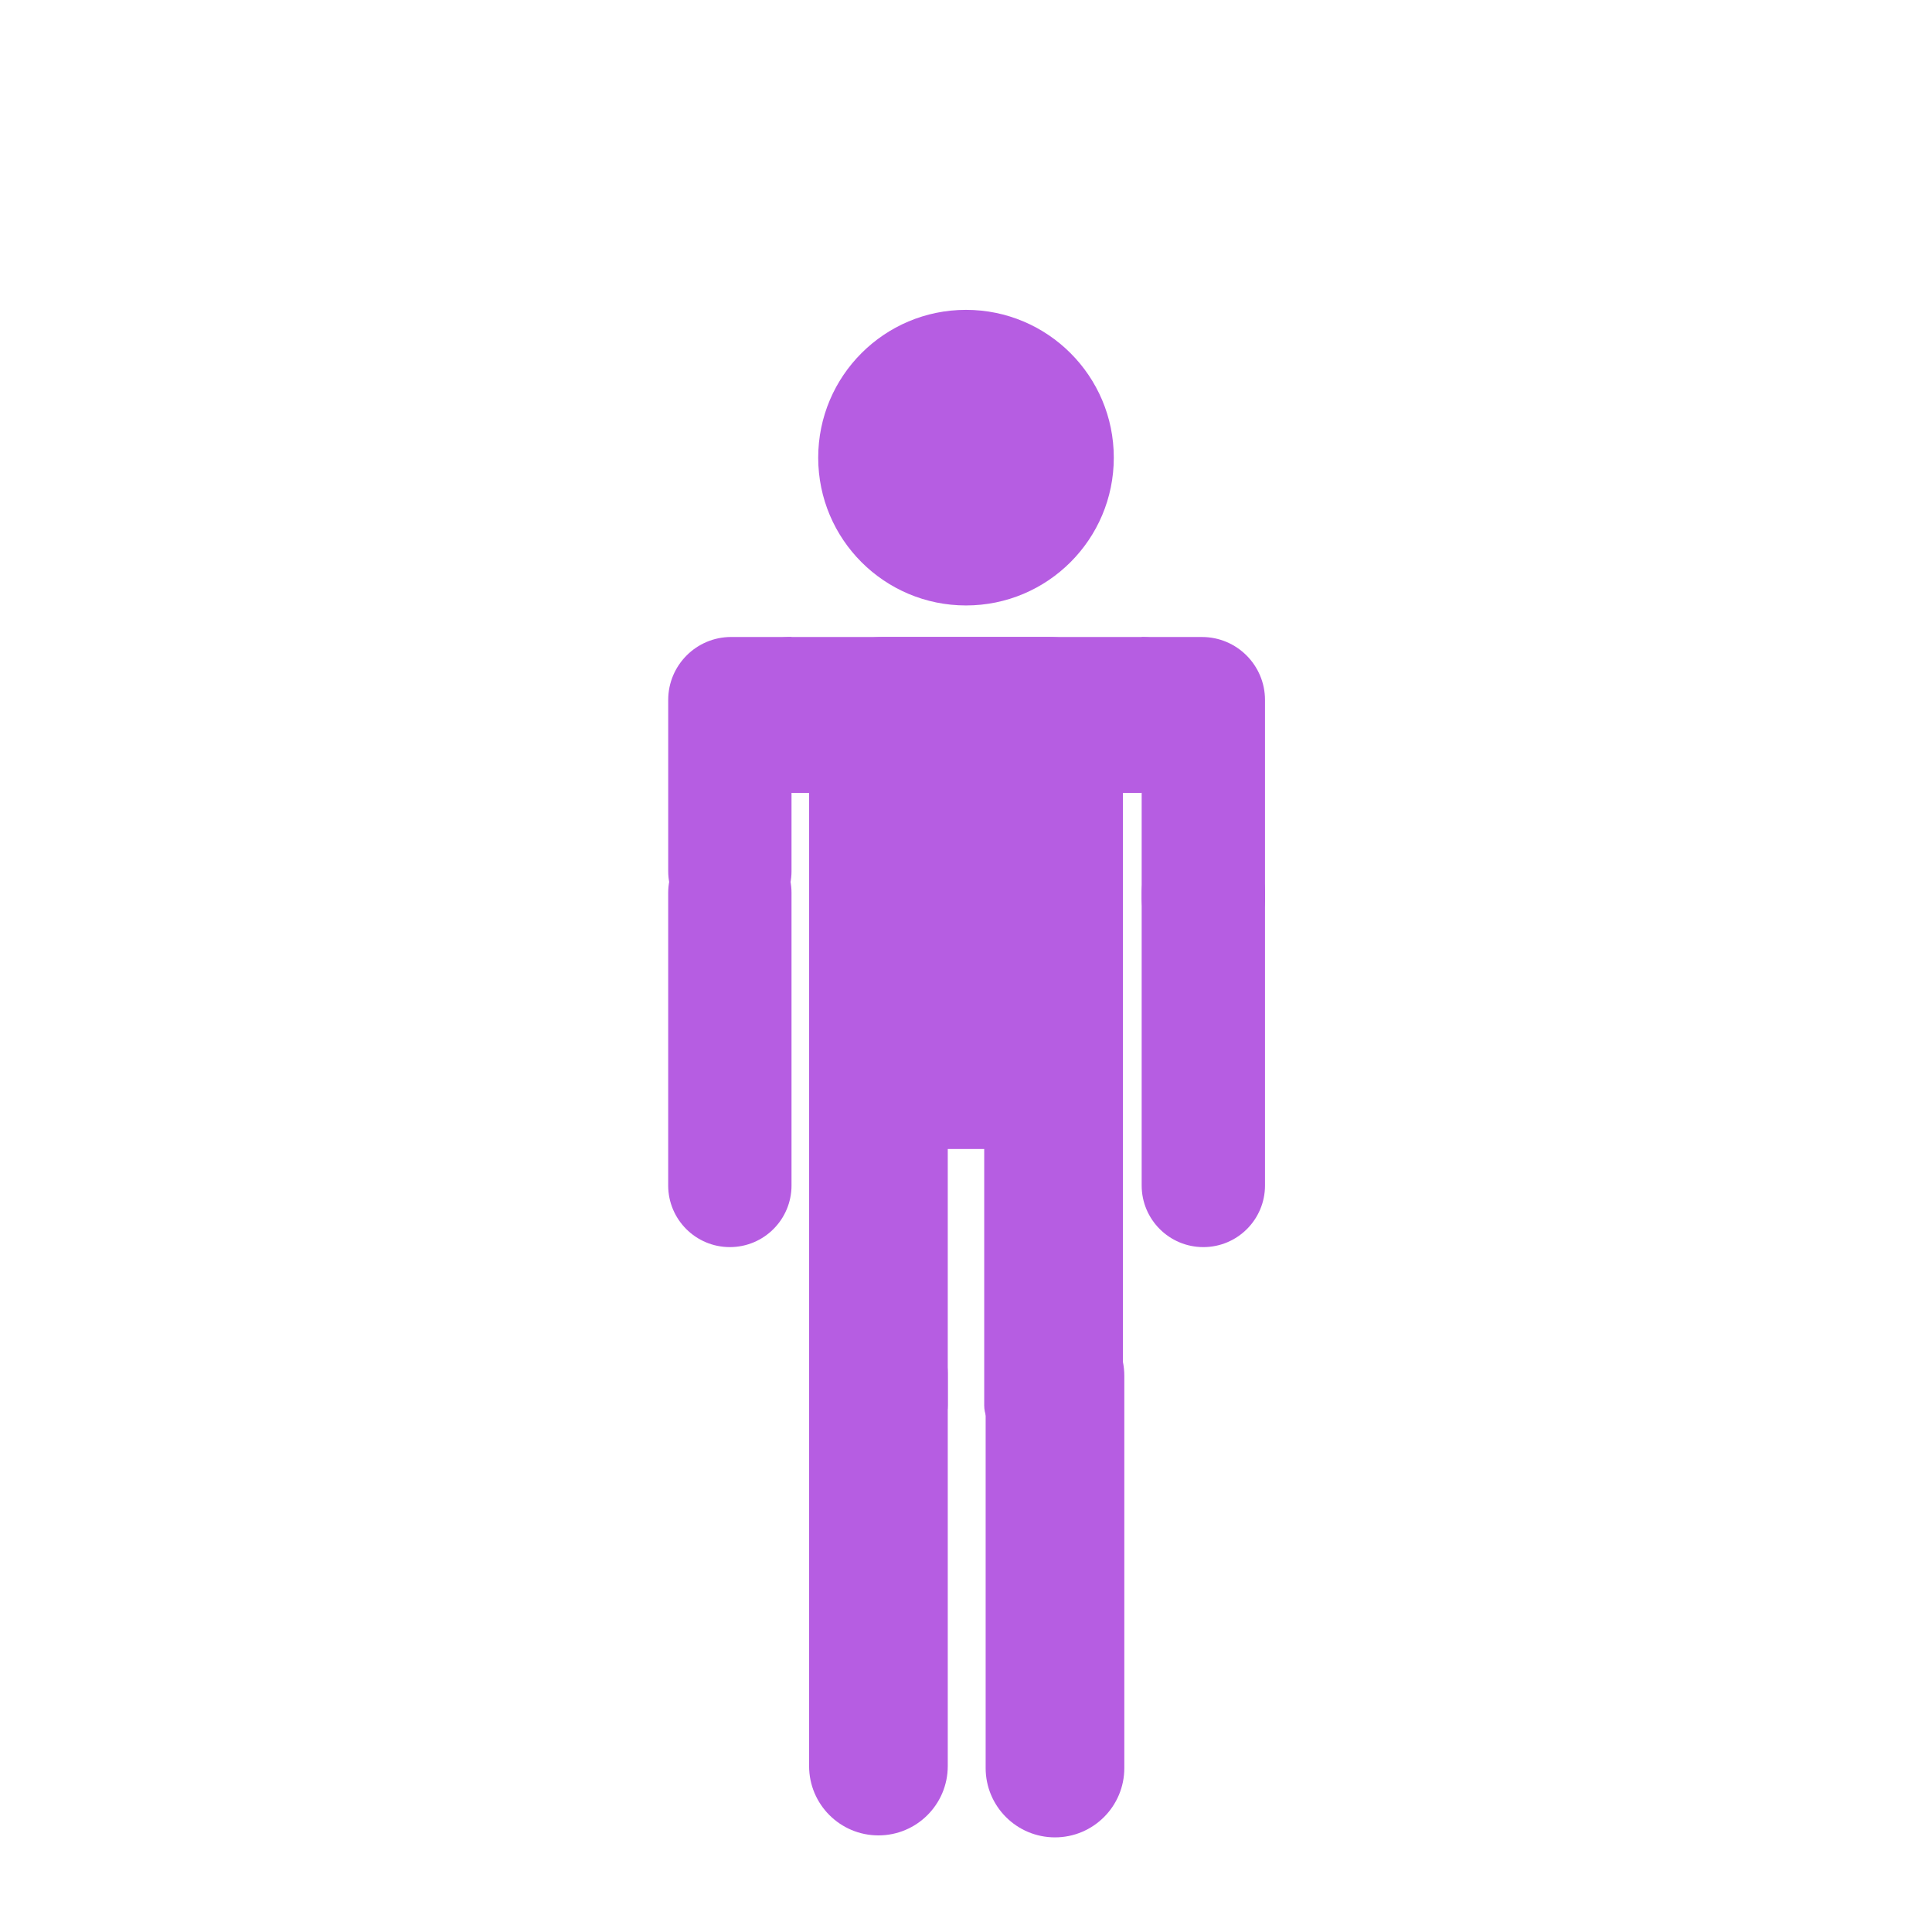
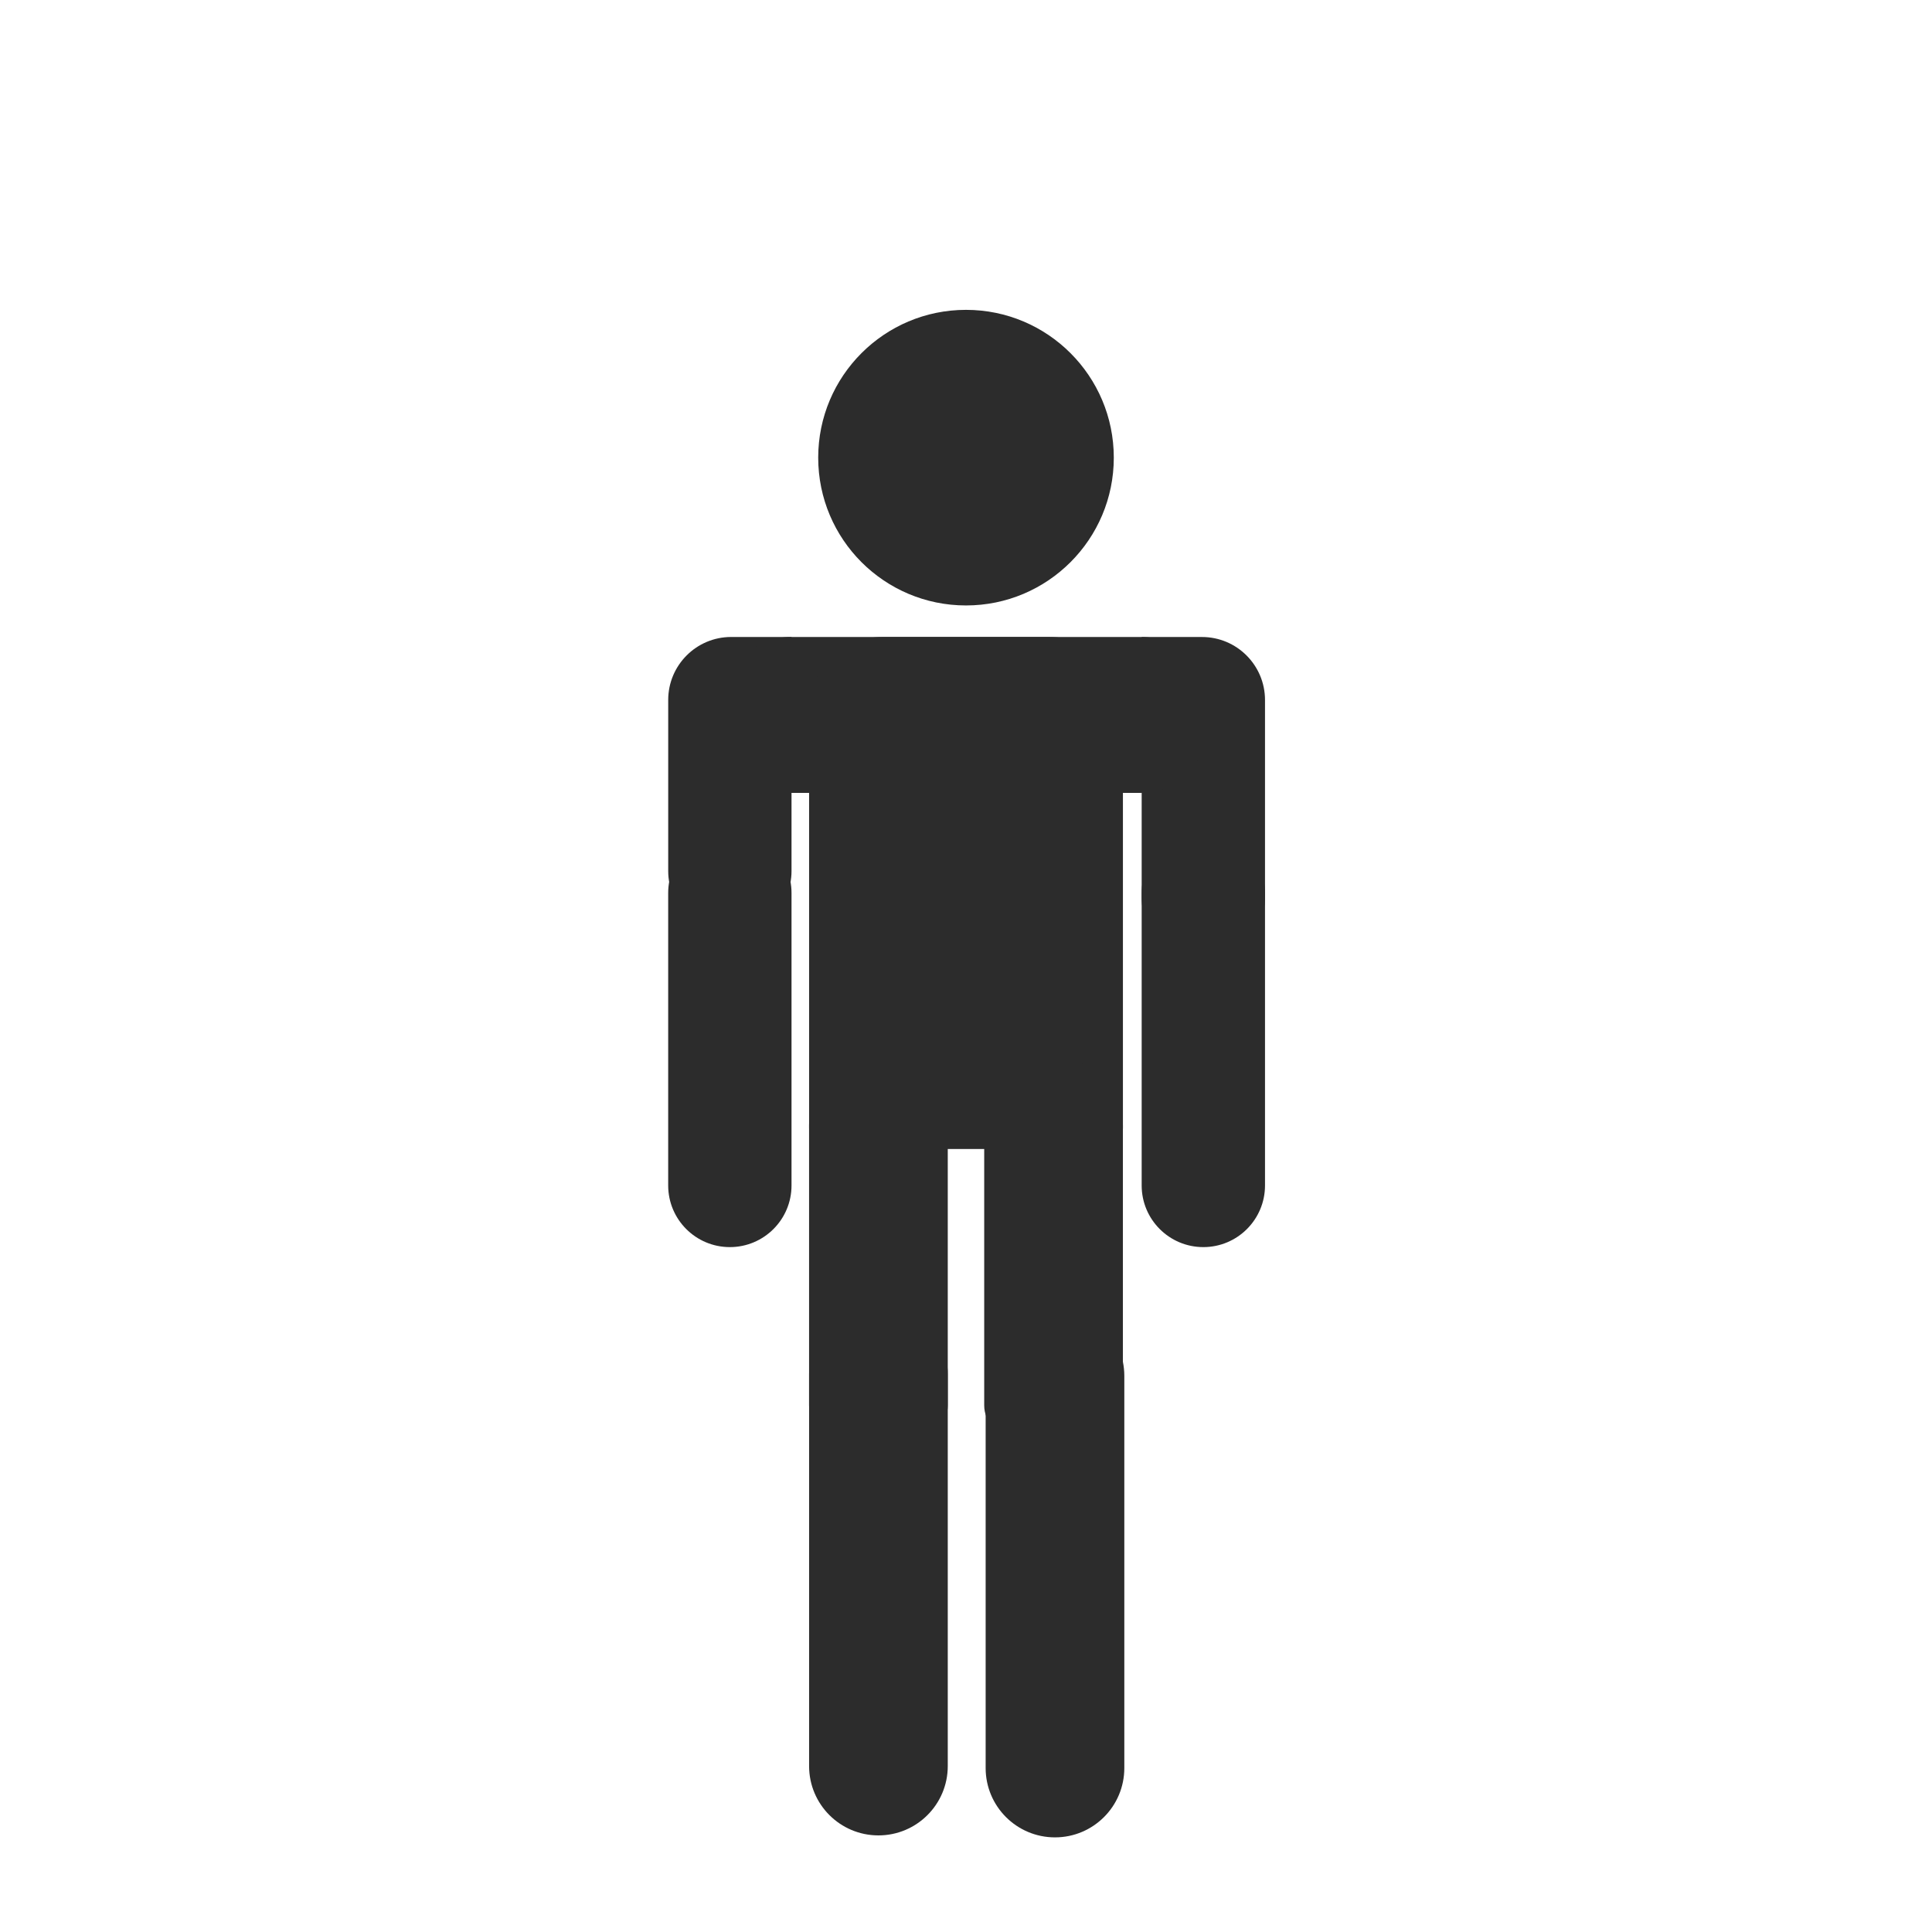
<svg xmlns="http://www.w3.org/2000/svg" id="esVbAcEZ4en1" viewBox="-50 -60 800 800" shape-rendering="geometricPrecision" text-rendering="geometricPrecision" project-id="f2b410e11c5d4b45a78c0ca4094918ec" export-id="2f4e5144d78f46aaadd04dd69819aade" cached="false">
  <defs>
    <linearGradient id="esVbAcEZ4en37-fill" x1="0.5" y1="0" x2="0.5" y2="1" spreadMethod="pad" gradientUnits="objectBoundingBox" gradientTransform="translate(0 0)">
      <stop id="esVbAcEZ4en37-fill-0" offset="0%" stop-color="rgba(255,255,255,0)" />
      <stop id="esVbAcEZ4en37-fill-1" offset="100%" stop-color="#010022" />
    </linearGradient>
  </defs>
  <g id="esVbAcEZ4en2" transform="translate(226.4 70.34003)">
    <g id="esVbAcEZ4en3" transform="translate(226.4 70.35002)">
      <g id="esVbAcEZ4en4" transform="translate(-228.66-72.88607)">
-         <circle r="61.2" transform="translate(125.86 61.7)" fill="#b65de2" stroke="#000" stroke-width="0" stroke-miterlimit="10" />
+         <circle r="61.2" transform="translate(125.86 61.7)" fill="#2c2c2c" stroke="#000" stroke-width="0" stroke-miterlimit="10" />
      </g>
      <g id="esVbAcEZ4en6" transform="translate(-226.6185-70.35001)">
        <g id="esVbAcEZ4en7" transform="translate(0 0.000003)">
-           <rect width="51.07" height="172.19" rx="25.53" ry="25.53" transform="translate(.5 213.87)" fill="#b65de2" stroke="#000" stroke-width="0" stroke-miterlimit="10" />
+           <rect width="51.07" height="172.19" rx="25.53" ry="25.53" transform="translate(.5 213.87)" fill="#2c2c2c" stroke="#000" stroke-width="0" stroke-miterlimit="10" />
        </g>
-         <path d="M26.56,133.43h25.01v96.93c0,14.06-11.41,25.47-25.47,25.47h-.12c-14.06,0-25.47-11.41-25.47-25.47v-70.88c0-14.38,11.68-26.06,26.06-26.06l-.01.01Z" fill="#b65de2" stroke="#000" stroke-width="0" stroke-miterlimit="10" />
+         <path d="M26.56,133.43h25.01v96.93c0,14.06-11.41,25.47-25.47,25.47h-.12c-14.06,0-25.47-11.41-25.47-25.47v-70.88c0-14.38,11.68-26.06,26.06-26.06l-.01.01Z" fill="#2c2c2c" stroke="#000" stroke-width="0" stroke-miterlimit="10" />
      </g>
      <g id="esVbAcEZ4en10" transform="translate(-225.6889-70.35002)">
        <g id="esVbAcEZ4en11" transform="translate(-.000005 0.000006)">
-           <rect width="51.07" height="172.19" rx="25.53" ry="25.53" transform="translate(195.63 213.87)" fill="#b65de2" stroke="#000" stroke-width="0" stroke-miterlimit="10" />
+           <rect width="51.07" height="172.19" rx="25.53" ry="25.53" transform="translate(195.63 213.87)" fill="#2c2c2c" stroke="#000" stroke-width="0" stroke-miterlimit="10" />
        </g>
-         <path d="M195.63,133.43h24.99c14.39,0,26.08,11.69,26.08,26.08v82.01c0,13.54-10.99,24.53-24.53,24.53h-2.01c-13.54,0-24.53-10.99-24.53-24.53v-108.09v0Z" fill="#b65de2" stroke="#000" stroke-width="0" stroke-miterlimit="10" />
+         <path d="M195.63,133.43h24.99c14.39,0,26.08,11.69,26.08,26.08v82.01c0,13.54-10.99,24.53-24.53,24.53h-2.01c-13.54,0-24.53-10.99-24.53-24.53v-108.09v0Z" fill="#2c2c2c" stroke="#000" stroke-width="0" stroke-miterlimit="10" />
      </g>
-       <rect id="esVbAcEZ4en14" width="175.83" height="64.54" rx="23" ry="23" transform="matrix(1.117853 0 0 1-201.076 63.07997)" fill="#b65de2" stroke="#000" stroke-width="0" stroke-miterlimit="10" />
+       <rect id="esVbAcEZ4en14" width="175.83" height="64.54" rx="23" ry="23" transform="matrix(1.117853 0 0 1-201.076 63.07997)" fill="#2c2c2c" stroke="#000" stroke-width="0" stroke-miterlimit="10" />
    </g>
-     <path d="M88.84,133.43h69.53c16.67,0,30.21,13.54,30.21,30.21v173.13c0,4.78-3.88,8.66-8.66,8.66h-112.63c-4.78,0-8.66-3.88-8.66-8.66v-173.13c0-16.67,13.54-30.21,30.21-30.21Z" fill="#b65de2" stroke="#000" stroke-width="0" stroke-miterlimit="10" />
+     <path d="M88.84,133.43h69.53c16.67,0,30.21,13.54,30.21,30.21v173.13c0,4.78-3.88,8.66-8.66,8.66h-112.63c-4.78,0-8.66-3.88-8.66-8.66v-173.13c0-16.67,13.54-30.21,30.21-30.21Z" fill="#2c2c2c" stroke="#000" stroke-width="0" stroke-miterlimit="10" />
    <g id="esVbAcEZ4en16" transform="translate(.000002 0.009949)">
      <g id="esVbAcEZ4en17" transform="translate(.010008 0.000021)">
-         <rect width="57.42" height="219.79" rx="28.71" ry="28.71" transform="translate(131.7267 410.677)" fill="#b65de2" stroke="#000" stroke-width="0" stroke-miterlimit="10" />
+         <rect width="57.42" height="219.79" rx="28.71" ry="28.71" transform="translate(131.7267 410.677)" fill="#2c2c2c" stroke="#000" stroke-width="0" stroke-miterlimit="10" />
      </g>
-       <path d="M158.82,307.93h2.08c15.27,0,27.67,12.4,27.67,27.67v116.02c0,6.93-5.63,12.57-12.57,12.57h-32.29c-6.93,0-12.57-5.63-12.57-12.57v-116.02c0-15.27,12.4-27.67,27.67-27.67h.01Z" fill="#b65de2" stroke="#000" stroke-width="0" stroke-miterlimit="10" />
+       <path d="M158.82,307.93h2.08c15.27,0,27.67,12.4,27.67,27.67v116.02c0,6.93-5.63,12.57-12.57,12.57h-32.29c-6.93,0-12.57-5.63-12.57-12.57v-116.02c0-15.27,12.4-27.67,27.67-27.67h.01Z" fill="#2c2c2c" stroke="#000" stroke-width="0" stroke-miterlimit="10" />
    </g>
    <g id="esVbAcEZ4en20" transform="translate(.000001 0.009949)">
      <g id="esVbAcEZ4en21" transform="translate(.000001 0)">
-         <rect width="57.42" height="219.79" rx="28.71" ry="28.71" transform="translate(58.63 409.86)" fill="#b65de2" stroke="#000" stroke-width="0" stroke-miterlimit="10" />
+         <rect width="57.42" height="219.79" rx="28.71" ry="28.71" transform="translate(58.63 409.86)" fill="#2c2c2c" stroke="#000" stroke-width="0" stroke-miterlimit="10" />
      </g>
-       <path d="M86.3,307.93h2.08c15.27,0,27.67,12.4,27.67,27.67v116.02c0,6.93-5.63,12.57-12.57,12.57h-32.29c-6.93,0-12.57-5.63-12.57-12.57v-116.02c0-15.27,12.4-27.67,27.67-27.67h.01Z" fill="#b65de2" stroke="#000" stroke-width="0" stroke-miterlimit="10" />
+       <path d="M86.3,307.93h2.08c15.27,0,27.67,12.4,27.67,27.67v116.02c0,6.93-5.63,12.57-12.57,12.57h-32.29c-6.93,0-12.57-5.63-12.57-12.57v-116.02c0-15.27,12.4-27.67,27.67-27.67h.01Z" fill="#2c2c2c" stroke="#000" stroke-width="0" stroke-miterlimit="10" />
    </g>
  </g>
  <g id="esVbAcEZ4en24" transform="translate(367.797 3.480031)" opacity="0">
-     <path d="M441.46,266.6c71.03-22.55,126.28-100.49,126.28-100.49-21.42-20.97-26.68-35.21-31.69-45.89s0-39.89,0-39.89-3.19-11.47-12.97-29.48-38.52,0-38.52,0L438.71,84.68l-72.35,55.19c0,0-22.55,21.17-11.65,36.99c10.9,15.83,23.72,33.13,40.51,29.87c14.51-2.81,46.24,59.87,46.24,59.87Z" fill="#b65de2" />
-     <polygon id="esVbAcEZ4en26" points="504.49,20.42 396.47,103.13 382.54,82.97 490.56,0.26 504.49,20.42" transform="translate(.000004 0)" fill="#b65de2" />
-     <path d="M278.56,82.06l16.54,33.63c0,0,24.43,24.53,26.31,42.73l68.02-54.2-45.85-72.01c0,0-43.97,39.96-65.02,49.85Z" fill="#b65de2" />
-     <path d="M278.56,79.68c-25.18-19.78-21.05-25.72-21.05-25.72c10.53-53.01,65.4-51.82,65.4-51.82s13.53,12.26,17.66,20.18c4.13,7.91-62.01,57.36-62.01,57.36Z" fill="#b65de2" />
+     <path d="M441.46,266.6c71.03-22.55,126.28-100.49,126.28-100.49-21.42-20.97-26.68-35.21-31.69-45.89s0-39.89,0-39.89-3.19-11.47-12.97-29.48-38.52,0-38.52,0L438.71,84.68l-72.35,55.19c0,0-22.55,21.17-11.65,36.99c10.9,15.83,23.72,33.13,40.51,29.87c14.51-2.81,46.24,59.87,46.24,59.87Z" fill="#2c2c2c" />
+     <polygon id="esVbAcEZ4en26" points="504.49,20.42 396.47,103.13 382.54,82.97 490.56,0.26 504.49,20.42" transform="translate(.000004 0)" fill="#2c2c2c" />
+     <path d="M278.56,82.06l16.54,33.63c0,0,24.43,24.53,26.31,42.73l68.02-54.2-45.85-72.01c0,0-43.97,39.96-65.02,49.85Z" fill="#2c2c2c" />
+     <path d="M278.56,79.68c-25.18-19.78-21.05-25.72-21.05-25.72c10.53-53.01,65.4-51.82,65.4-51.82s13.53,12.26,17.66,20.18c4.13,7.91-62.01,57.36-62.01,57.36Z" fill="#2c2c2c" />
  </g>
  <g id="esVbAcEZ4en29" transform="translate(105.1453-35.07013)" opacity="0">
-     <path d="M285.02,73.652L233.674,5.62L220.496,17.474l57.255,60.339l7.269-4.161Z" transform="matrix(.703345 0.125244-.242374 1.361119 8.237219-45.88682)" fill="#b65de2" stroke="#3f5787" stroke-width="0" />
-     <path d="M285.02,73.652L233.674,5.62L220.496,17.474l57.255,60.339l7.269-4.161Z" transform="matrix(1.511094-.290037 0.275635 1.436061-273.5324 66.64504)" fill="#b65de2" stroke="#3f5787" stroke-width="0" />
-     <path d="M285.02,73.652L233.674,5.62L220.496,17.474l57.255,60.339l7.269-4.161Z" transform="matrix(.892358-.620537 0.506375 0.728187-115.1347 231.0036)" fill="#b65de2" stroke="#3f5787" stroke-width="0" />
+     <path d="M285.02,73.652L233.674,5.62L220.496,17.474l57.255,60.339l7.269-4.161Z" transform="matrix(.703345 0.125244-.242374 1.361119 8.237219-45.88682)" fill="#2c2c2c" stroke="#3f5787" stroke-width="0" />
+     <path d="M285.02,73.652L233.674,5.62L220.496,17.474l57.255,60.339l7.269-4.161Z" transform="matrix(1.511094-.290037 0.275635 1.436061-273.5324 66.64504)" fill="#2c2c2c" stroke="#3f5787" stroke-width="0" />
+     <path d="M285.02,73.652L233.674,5.62L220.496,17.474l57.255,60.339l7.269-4.161Z" transform="matrix(.892358-.620537 0.506375 0.728187-115.1347 231.0036)" fill="#2c2c2c" stroke="#3f5787" stroke-width="0" />
  </g>
  <g id="esVbAcEZ4en33" transform="matrix(.1 0 0 1 647.6558 0)" opacity="0">
-     <path d="M689.207,119.17q-128.081-3.4-127.036-3.4c1.045,0-4.181,7.93-3.136,7.93q1.045,0,130.172,5.804v-10.334Z" transform="matrix(.60059 0 0 0.865996 220.5416-71.99218)" fill="#b65de2" stroke="#3f5787" stroke-width="0" />
-     <path d="M689.207,119.17q-128.081-3.4-127.036-3.4c1.045,0-4.181,7.93-3.136,7.93q1.045,0,130.172,5.804v-10.334Z" transform="matrix(1.34693 0.150599 0.082339-.736426-216.2631 139.6655)" fill="#b65de2" stroke="#3f5787" stroke-width="0" />
-     <path d="M689.207,119.17q-128.081-3.4-127.036-3.4c1.045,0-4.181,7.93-3.136,7.93q1.045,0,130.172,5.804v-10.334Z" transform="matrix(.922842 0.022017-.025018 1.048613 43.63564-33.96231)" fill="#b65de2" stroke="#3f5787" stroke-width="0" />
+     <path d="M689.207,119.17q-128.081-3.4-127.036-3.4c1.045,0-4.181,7.93-3.136,7.93q1.045,0,130.172,5.804v-10.334Z" transform="matrix(.60059 0 0 0.865996 220.5416-71.99218)" fill="#2c2c2c" stroke="#3f5787" stroke-width="0" />
+     <path d="M689.207,119.17q-128.081-3.4-127.036-3.4c1.045,0-4.181,7.93-3.136,7.93q1.045,0,130.172,5.804v-10.334Z" transform="matrix(1.34693 0.150599 0.082339-.736426-216.2631 139.6655)" fill="#2c2c2c" stroke="#3f5787" stroke-width="0" />
+     <path d="M689.207,119.17q-128.081-3.4-127.036-3.4c1.045,0-4.181,7.93-3.136,7.93q1.045,0,130.172,5.804v-10.334Z" transform="matrix(.922842 0.022017-.025018 1.048613 43.63564-33.96231)" fill="#2c2c2c" stroke="#3f5787" stroke-width="0" />
  </g>
</svg>
